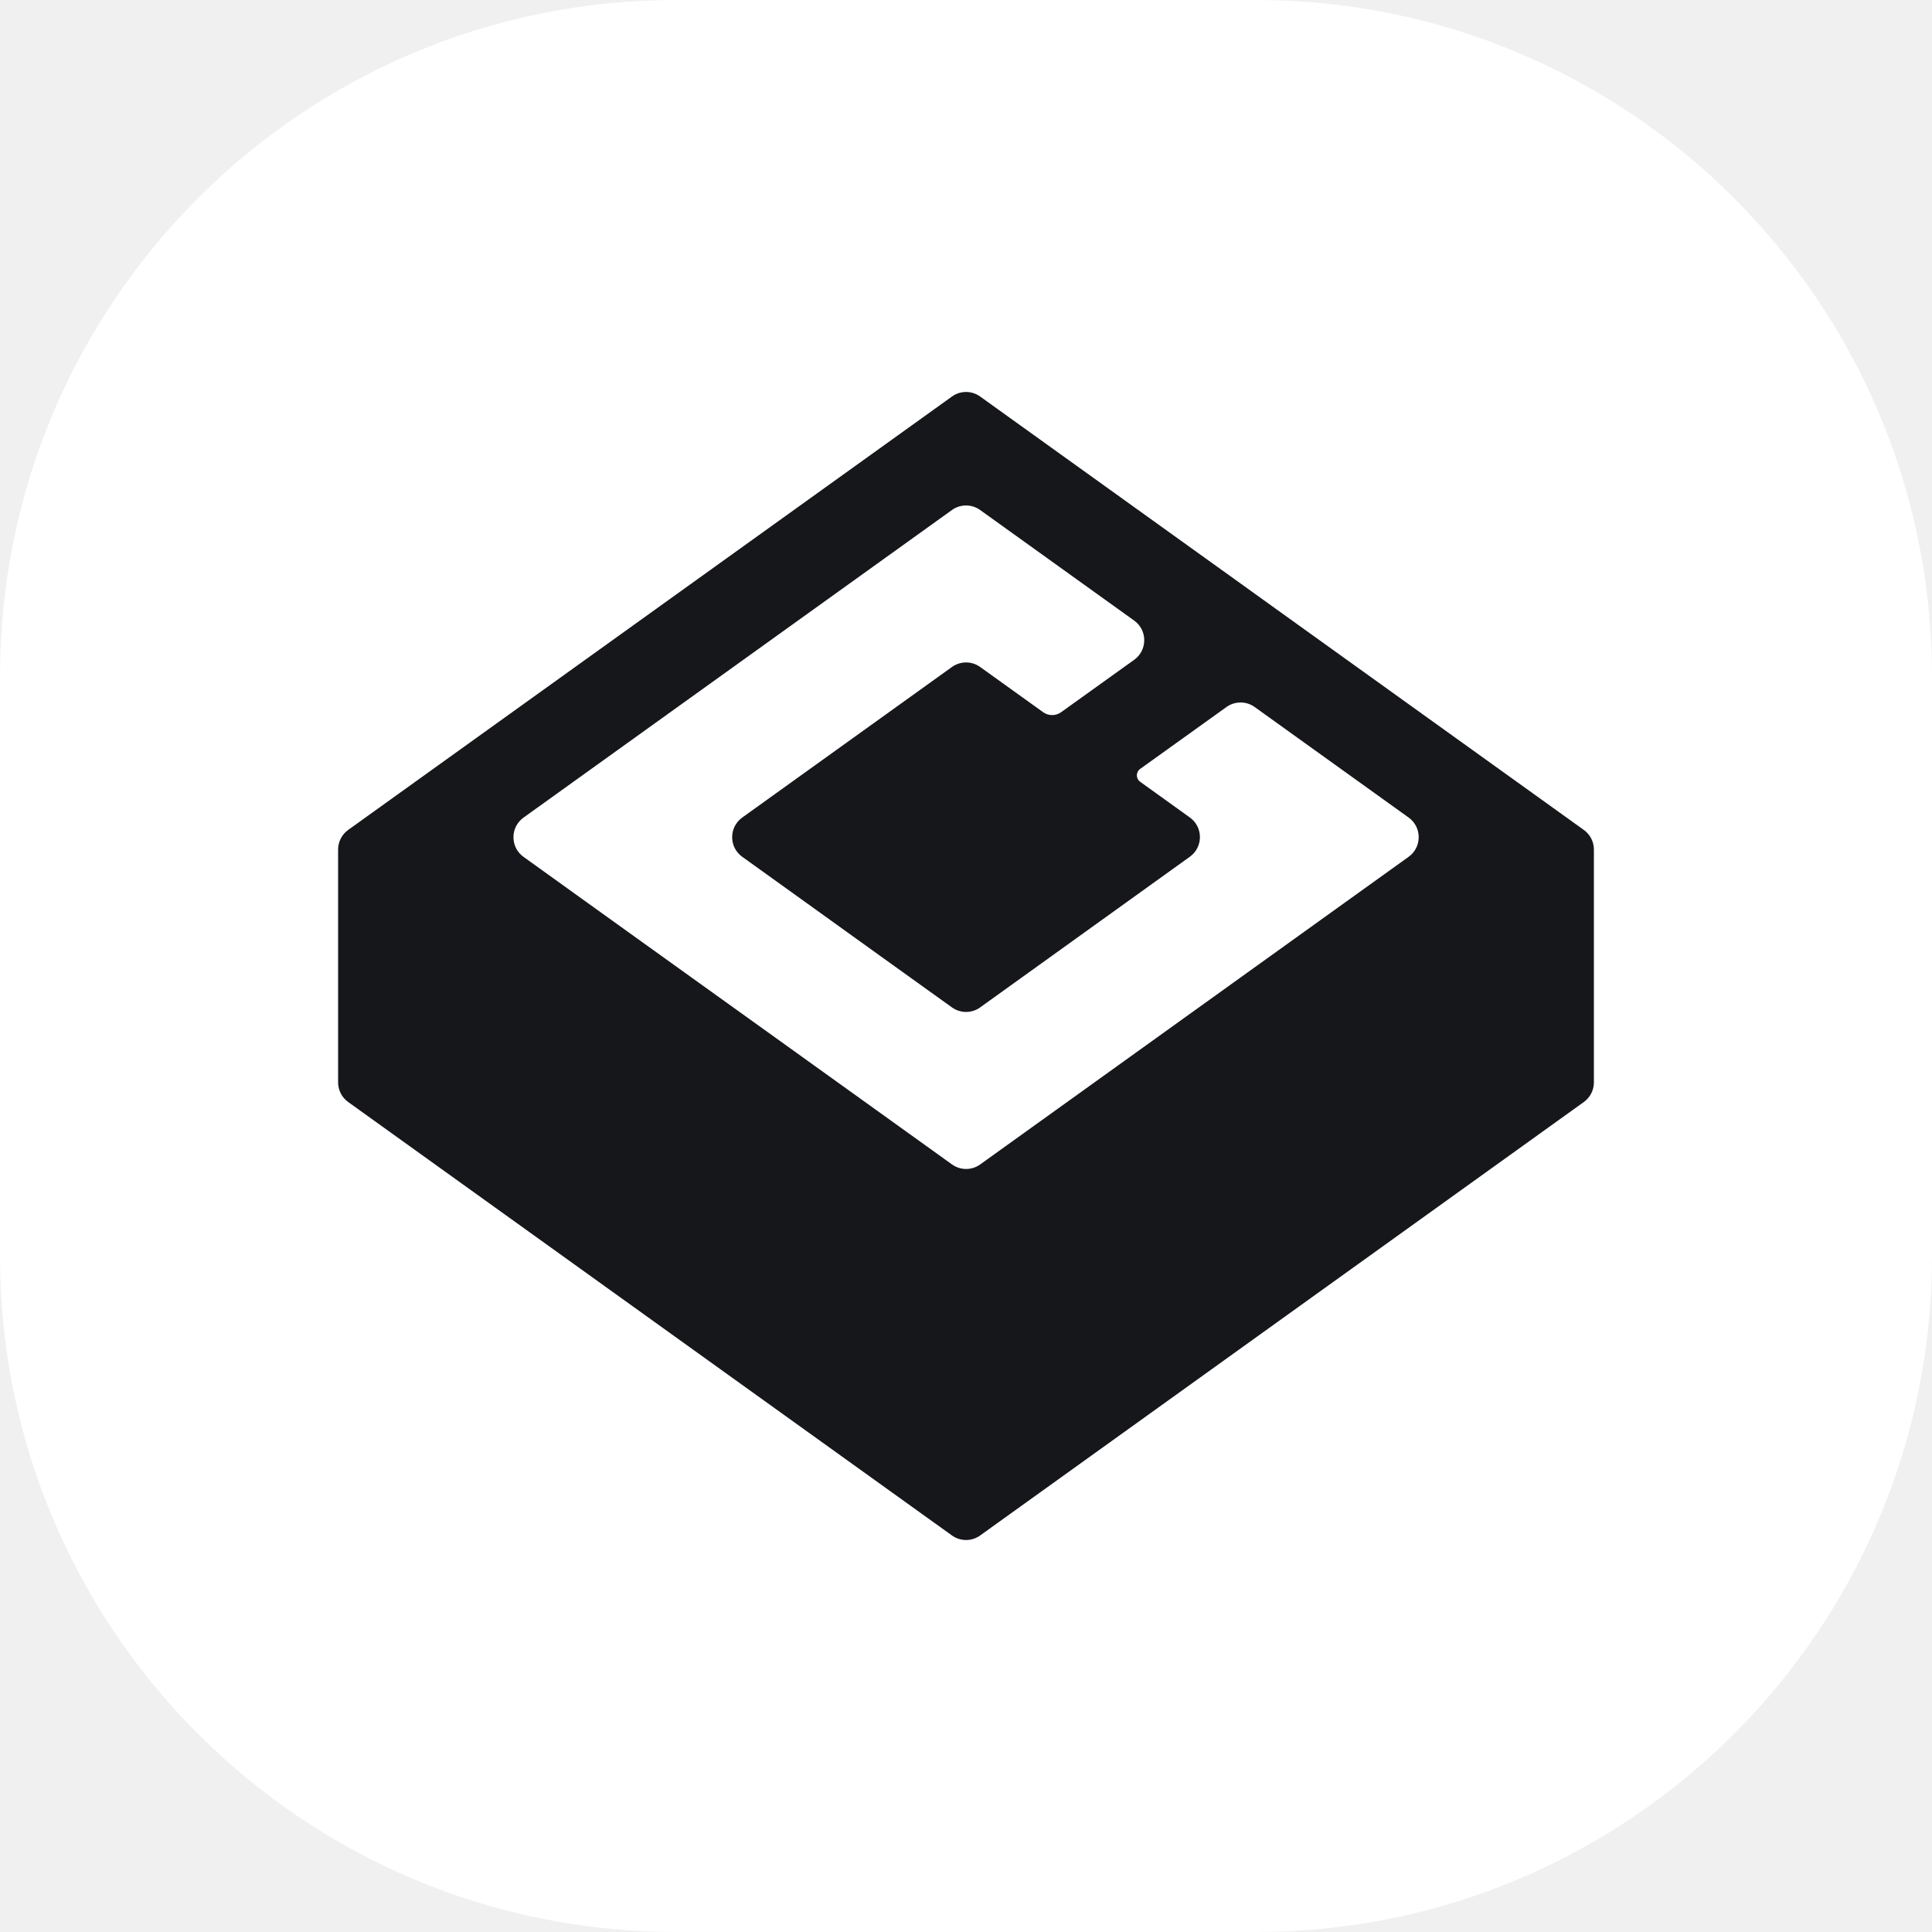
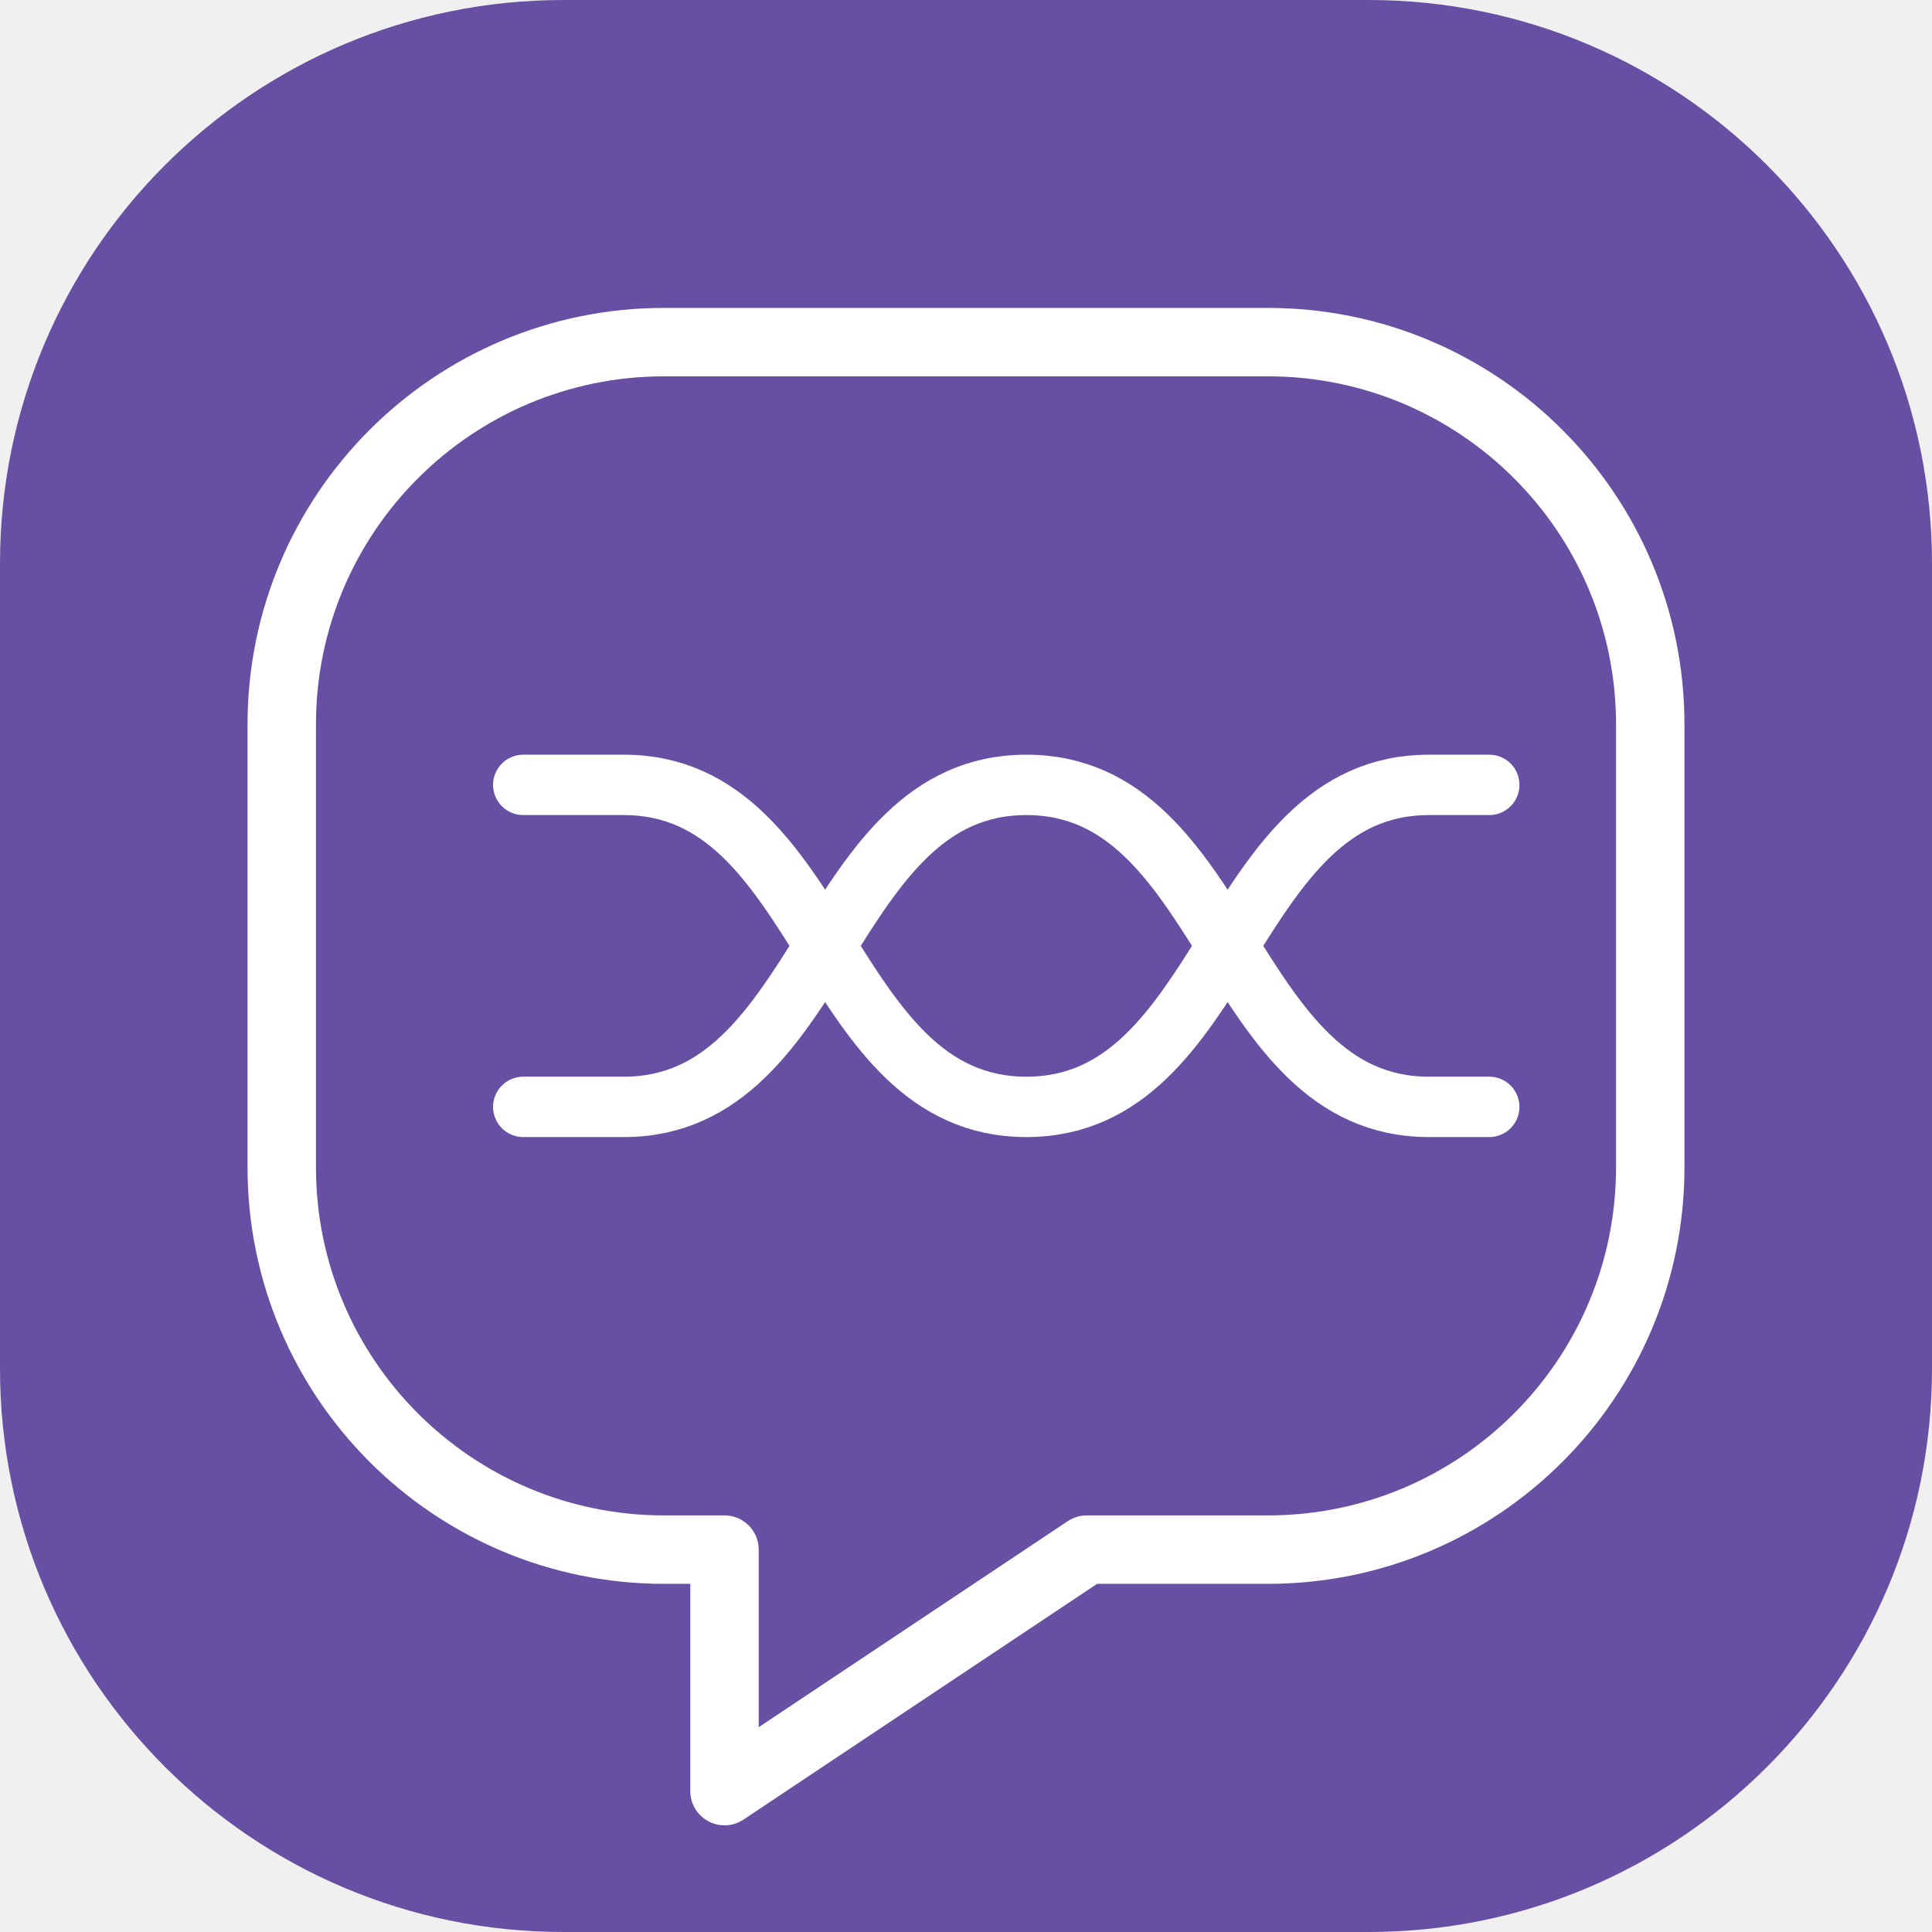
- <svg xmlns="http://www.w3.org/2000/svg" version="1.1" width="1000" height="1000">
-   <g clip-path="url(#SvgjsClipPath1010)">
-     <rect width="1000" height="1000" fill="#ffffff" />
-     <g transform="matrix(12.5,0,0,12.5,150,150)">
-       <svg version="1.1" width="56" height="56">
-         <svg width="56" height="56" viewBox="0 0 56 56" fill="none">
-           <path d="M41 13.333L39.368 12.16L28.585 4.419C28.237 4.168 27.767 4.168 27.419 4.419L2.417 22.366C2.155 22.554 2 22.856 2 23.178V32.819C2 33.142 2.155 33.444 2.417 33.632L27.419 51.581C27.767 51.831 28.237 51.831 28.585 51.581L53.583 33.632C53.845 33.444 54 33.142 54 32.819V23.178C54 22.856 53.845 22.554 53.583 22.366L41 13.333ZM27.419 9.118C27.767 8.868 28.237 8.868 28.585 9.118L34.964 13.697C35.52 14.096 35.52 14.923 34.963 15.322L31.938 17.491C31.716 17.65 31.417 17.65 31.195 17.491L28.585 15.618C28.237 15.368 27.767 15.368 27.419 15.618L18.734 21.853C18.178 22.252 18.178 23.079 18.734 23.478L21.166 25.224L24.438 27.576L27.419 29.715C27.767 29.965 28.237 29.965 28.585 29.715L37.27 23.475C37.825 23.076 37.825 22.25 37.27 21.851L35.212 20.372C35.029 20.241 35.03 19.97 35.212 19.839L38.787 17.275C39.136 17.026 39.605 17.026 39.953 17.276L46.329 21.853C46.884 22.252 46.884 23.079 46.329 23.478L43.302 25.651L28.587 36.217C28.239 36.467 27.77 36.467 27.421 36.217L19.91 30.825L16.638 28.478L12.703 25.654L9.677 23.48C9.122 23.081 9.122 22.254 9.678 21.855L27.419 9.118Z" fill="#16171B" />
-         </svg>
-       </svg>
-     </g>
+ <svg xmlns="http://www.w3.org/2000/svg" viewBox="0 0 48 48">
+   <rect width="48" height="48" rx="14" fill="#6750a4" />
+   <g fill="none" stroke="#fff" stroke-linecap="round" stroke-linejoin="round" transform="translate(0 2) scale(2)">
+     <path d="M15.75 3.25H8.25A4.75 4.75 0 0 0 3.5 8v5.5a4.75 4.75 0 0 0 4.75 4.75H9v3l4.5-3h2.25a4.75 4.75 0 0 0 4.75-4.75V8a4.75 4.75 0 0 0-4.75-4.75Z" stroke-width="0.85" />
+     <path d="M6.5 8.75h1.25c2.5 0 2.5 4 5 4s2.5-4 5-4h.75m-12 4h1.25c2.5 0 2.5-4 5-4s2.5 4 5 4h.75" stroke-width="0.75" />
  </g>
-   <defs>
-     <clipPath id="SvgjsClipPath1010">
-       <rect width="1000" height="1000" x="0" y="0" rx="350" ry="350" />
-     </clipPath>
-   </defs>
</svg>
